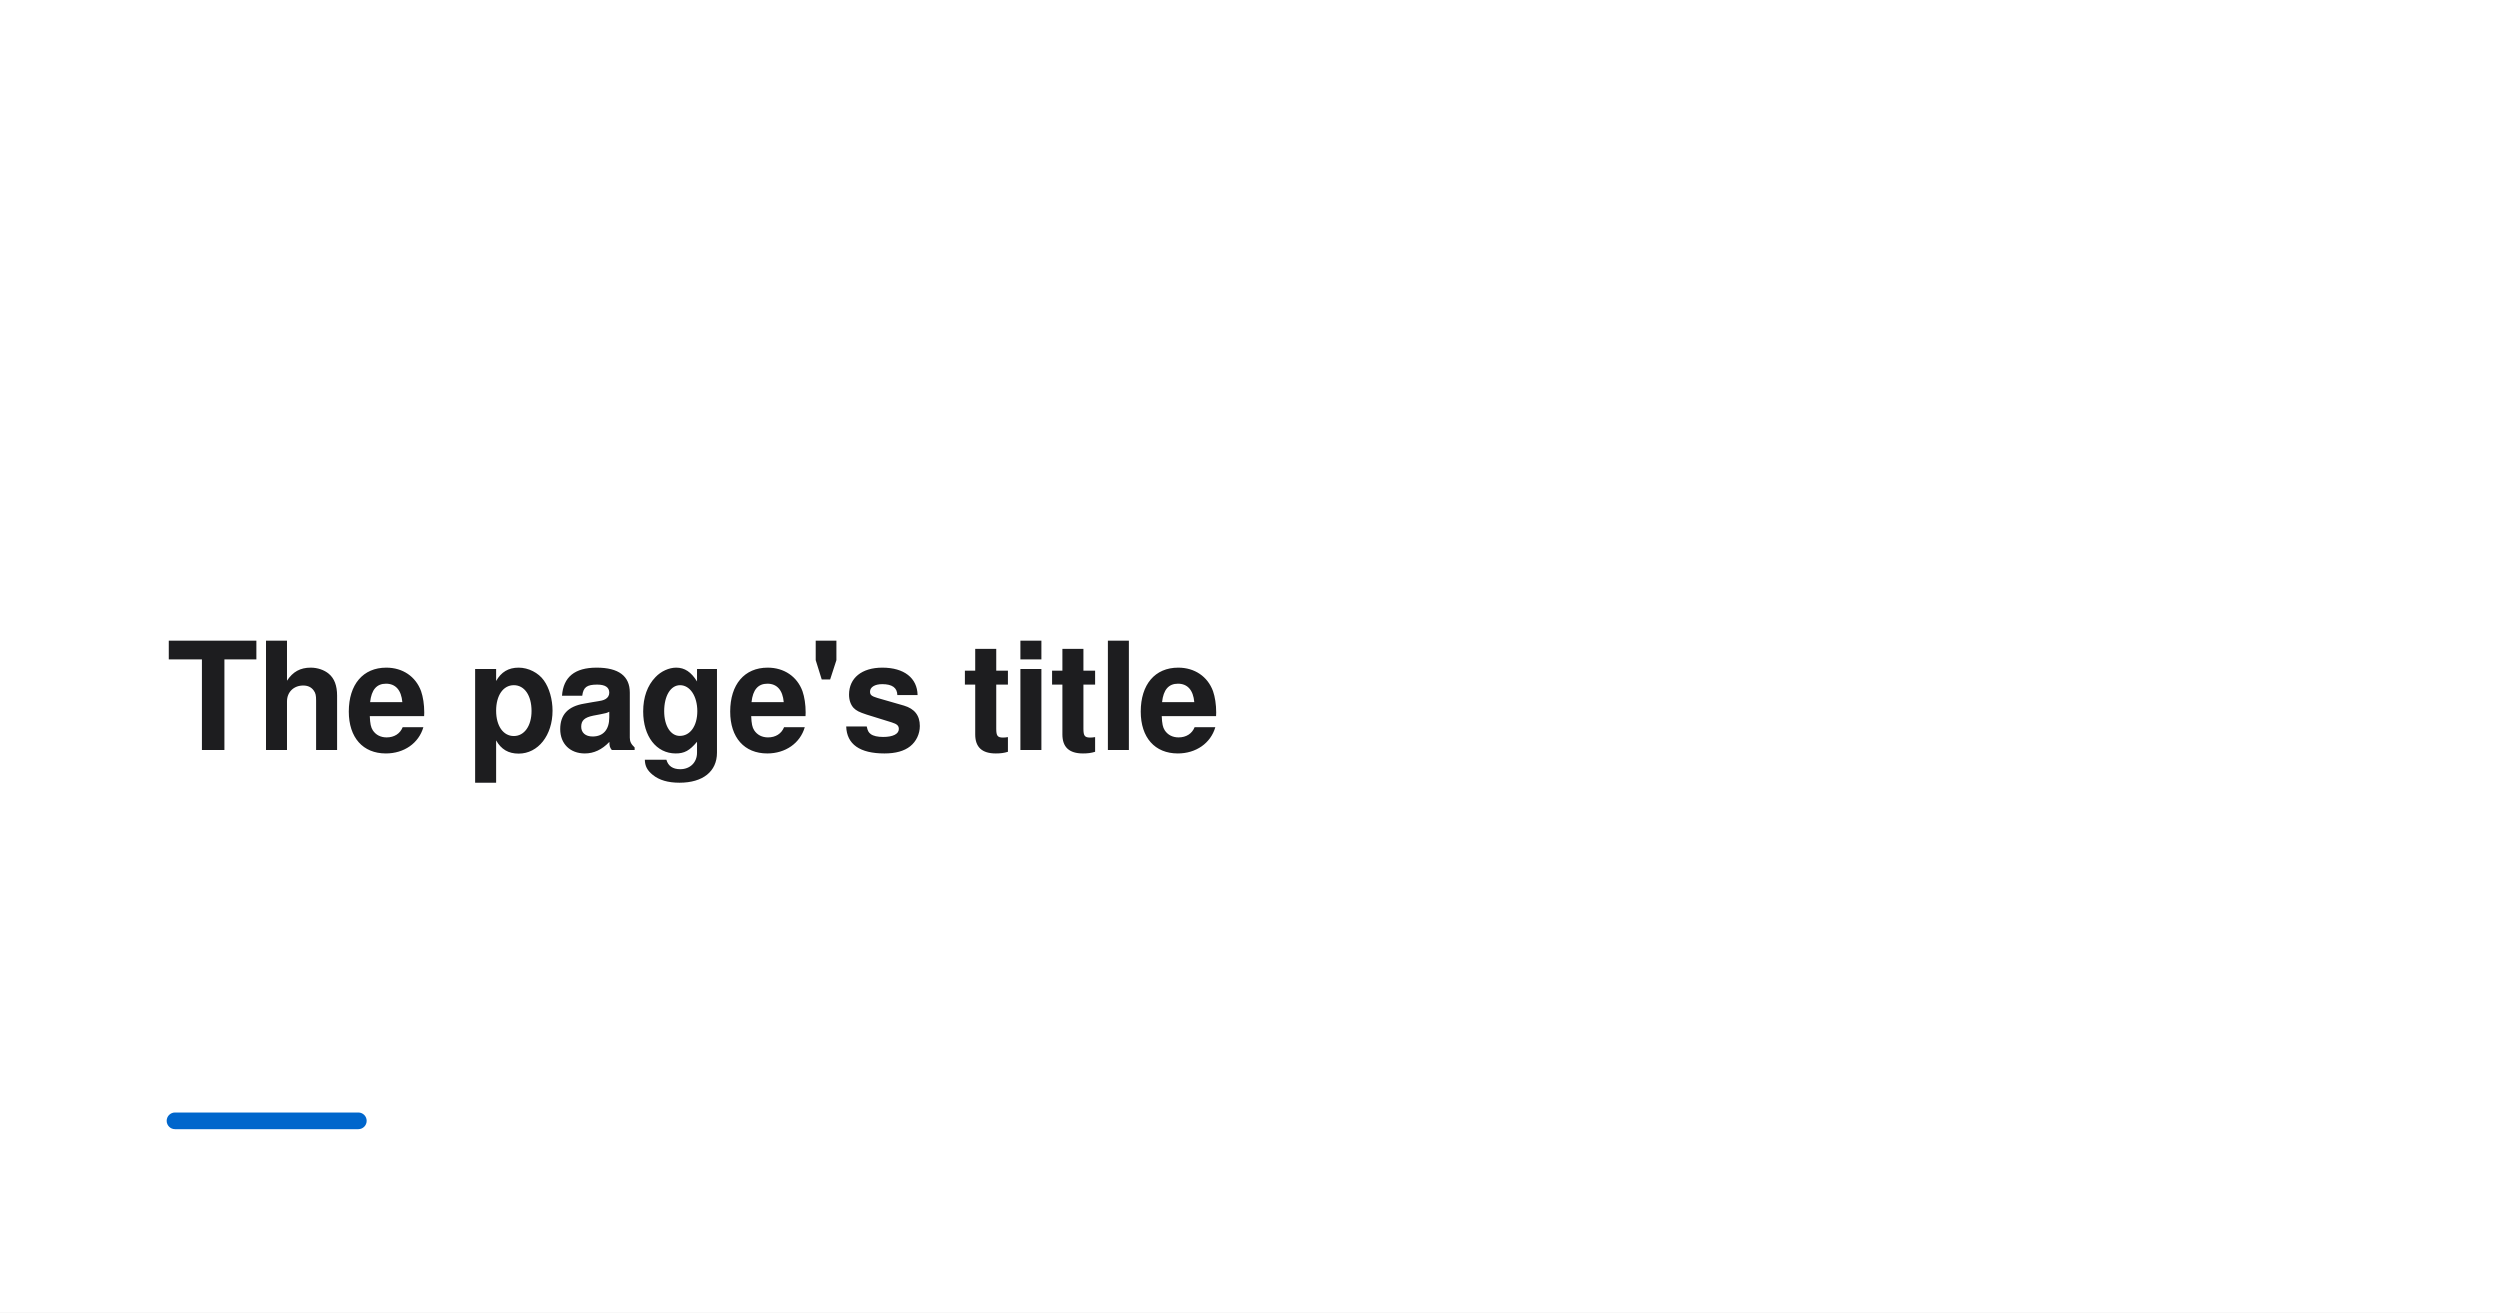
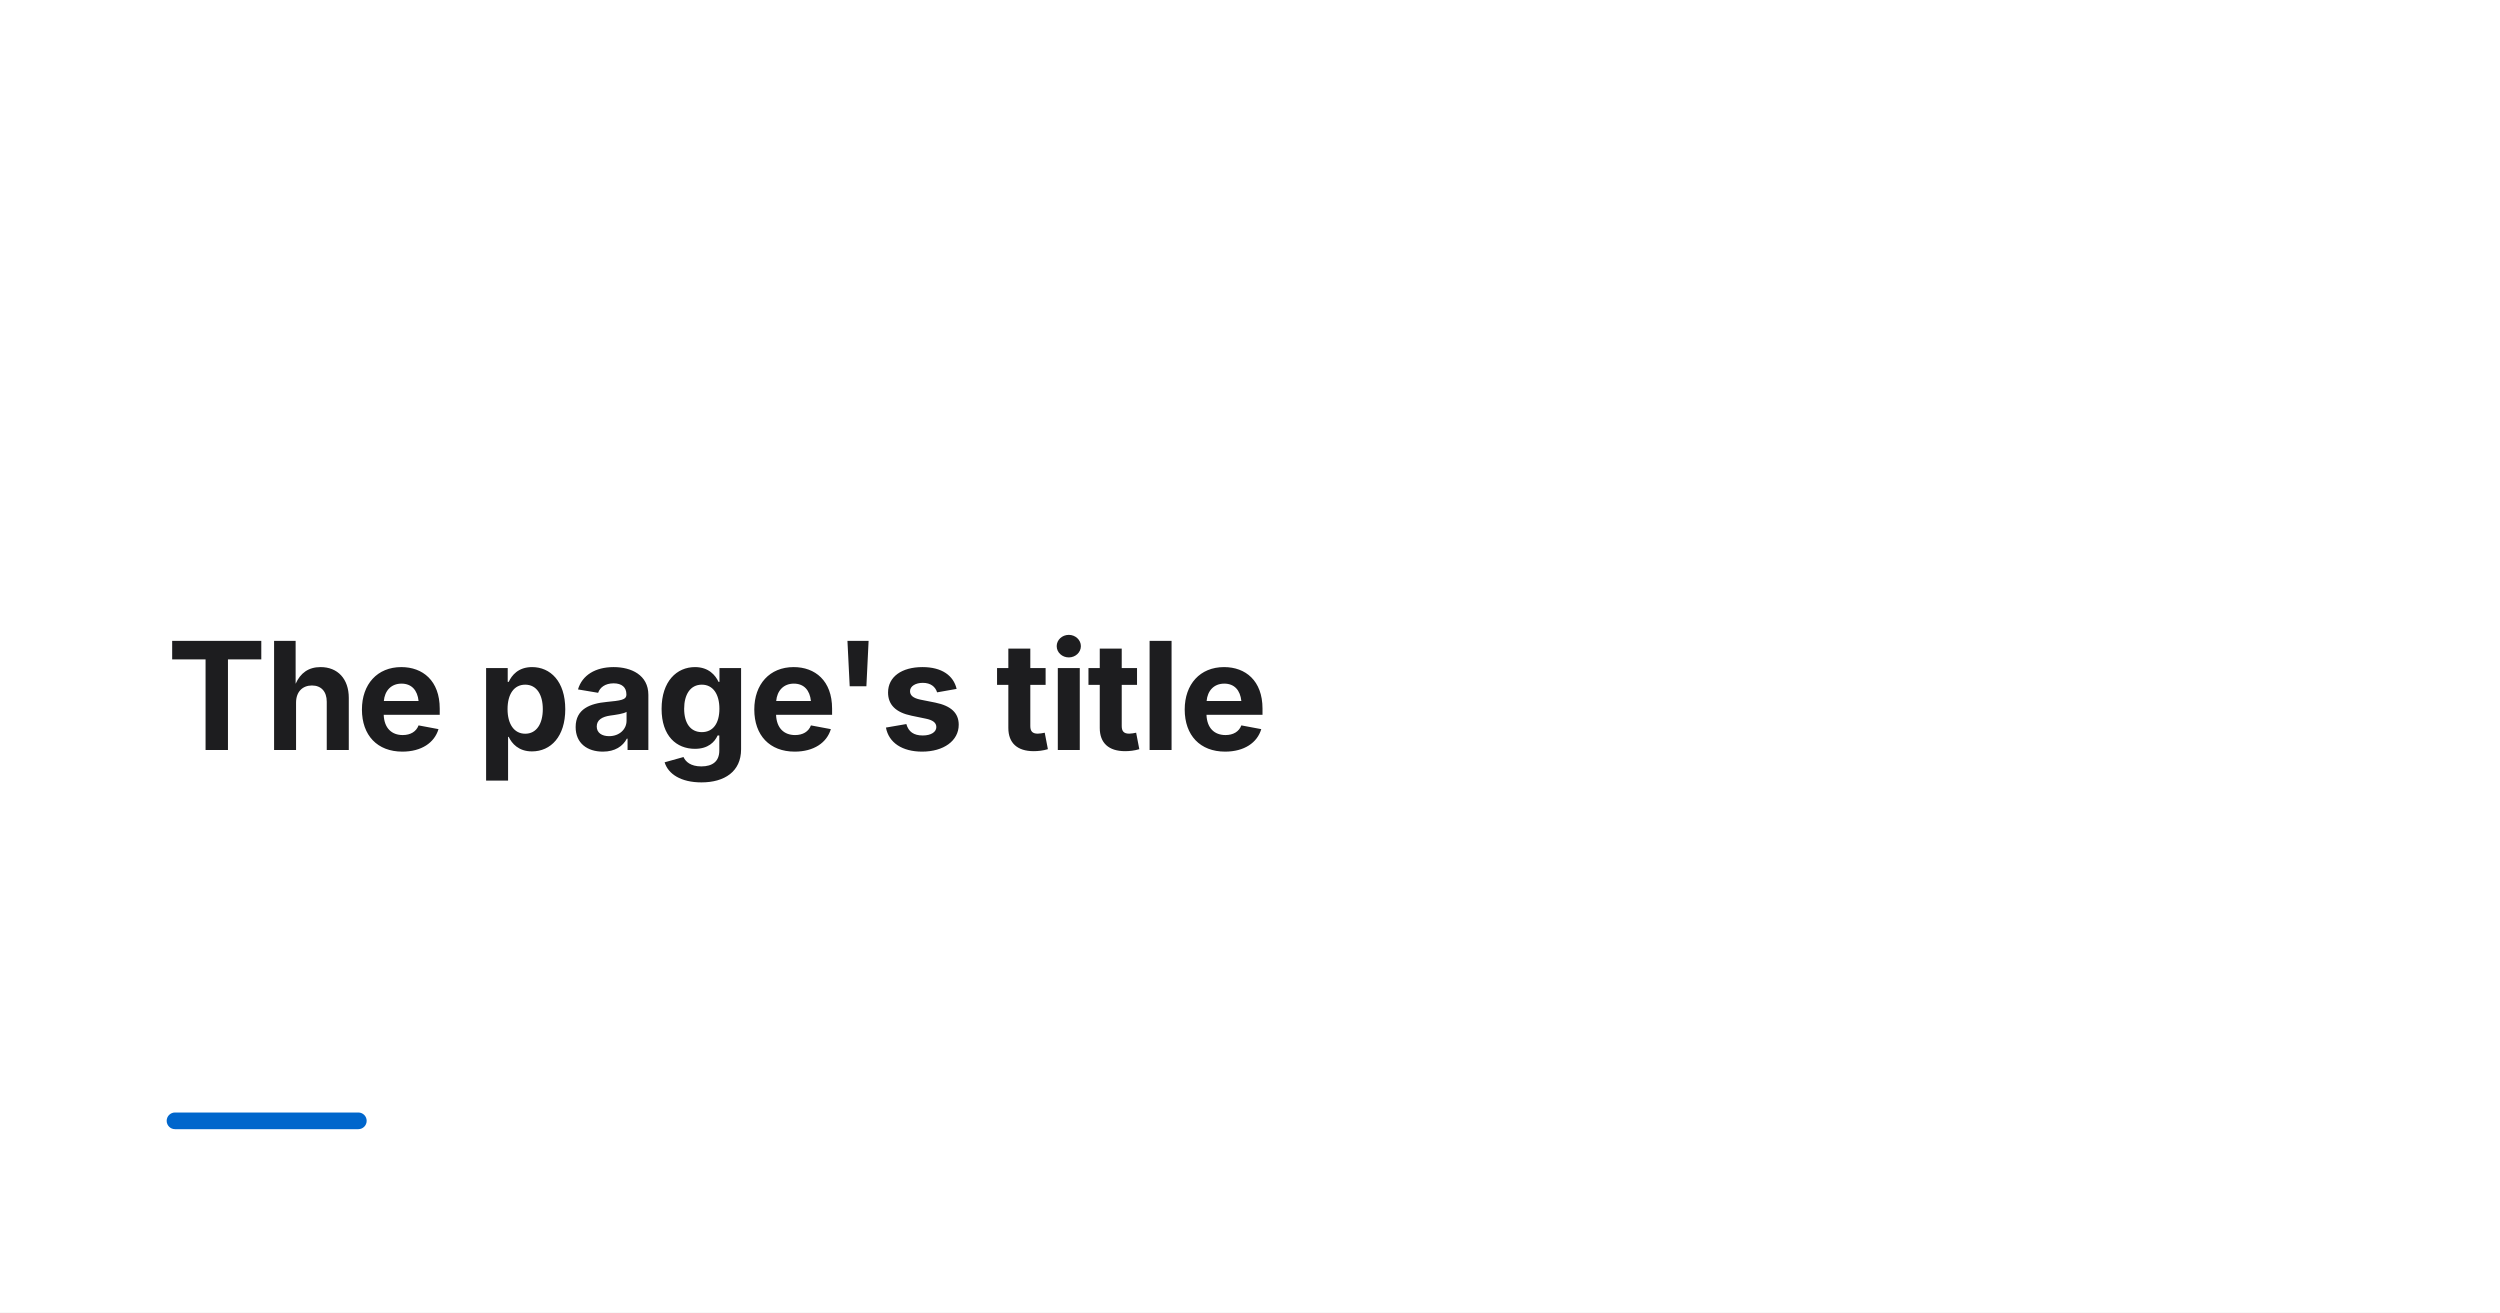
<svg xmlns="http://www.w3.org/2000/svg" width="1200" height="630" viewBox="0 0 1200 630">
  <rect width="1200" height="630" fill="#ffffff" />
  <svg id="logo" x="80" y="72" width="336" height="84" viewBox="0 0 112 28" />
-   <text id="title" x="80" y="360" style="fill: #1d1d1f; font-family: 'Helvetica Neue', Helvetica, Arial, 'Liberation Sans', 'DejaVu Sans', sans-serif; font-size: 72px; font-weight: 700; letter-spacing: -1px">The page's title</text>
+   <text id="title" x="80" y="360" style="fill: #1d1d1f; font-family: Inter; font-size: 72px; font-weight: 700; letter-spacing: -1px">The page's title</text>
  <rect x="80" y="534" width="96" height="8" rx="4" fill="#0066cc" />
</svg>
